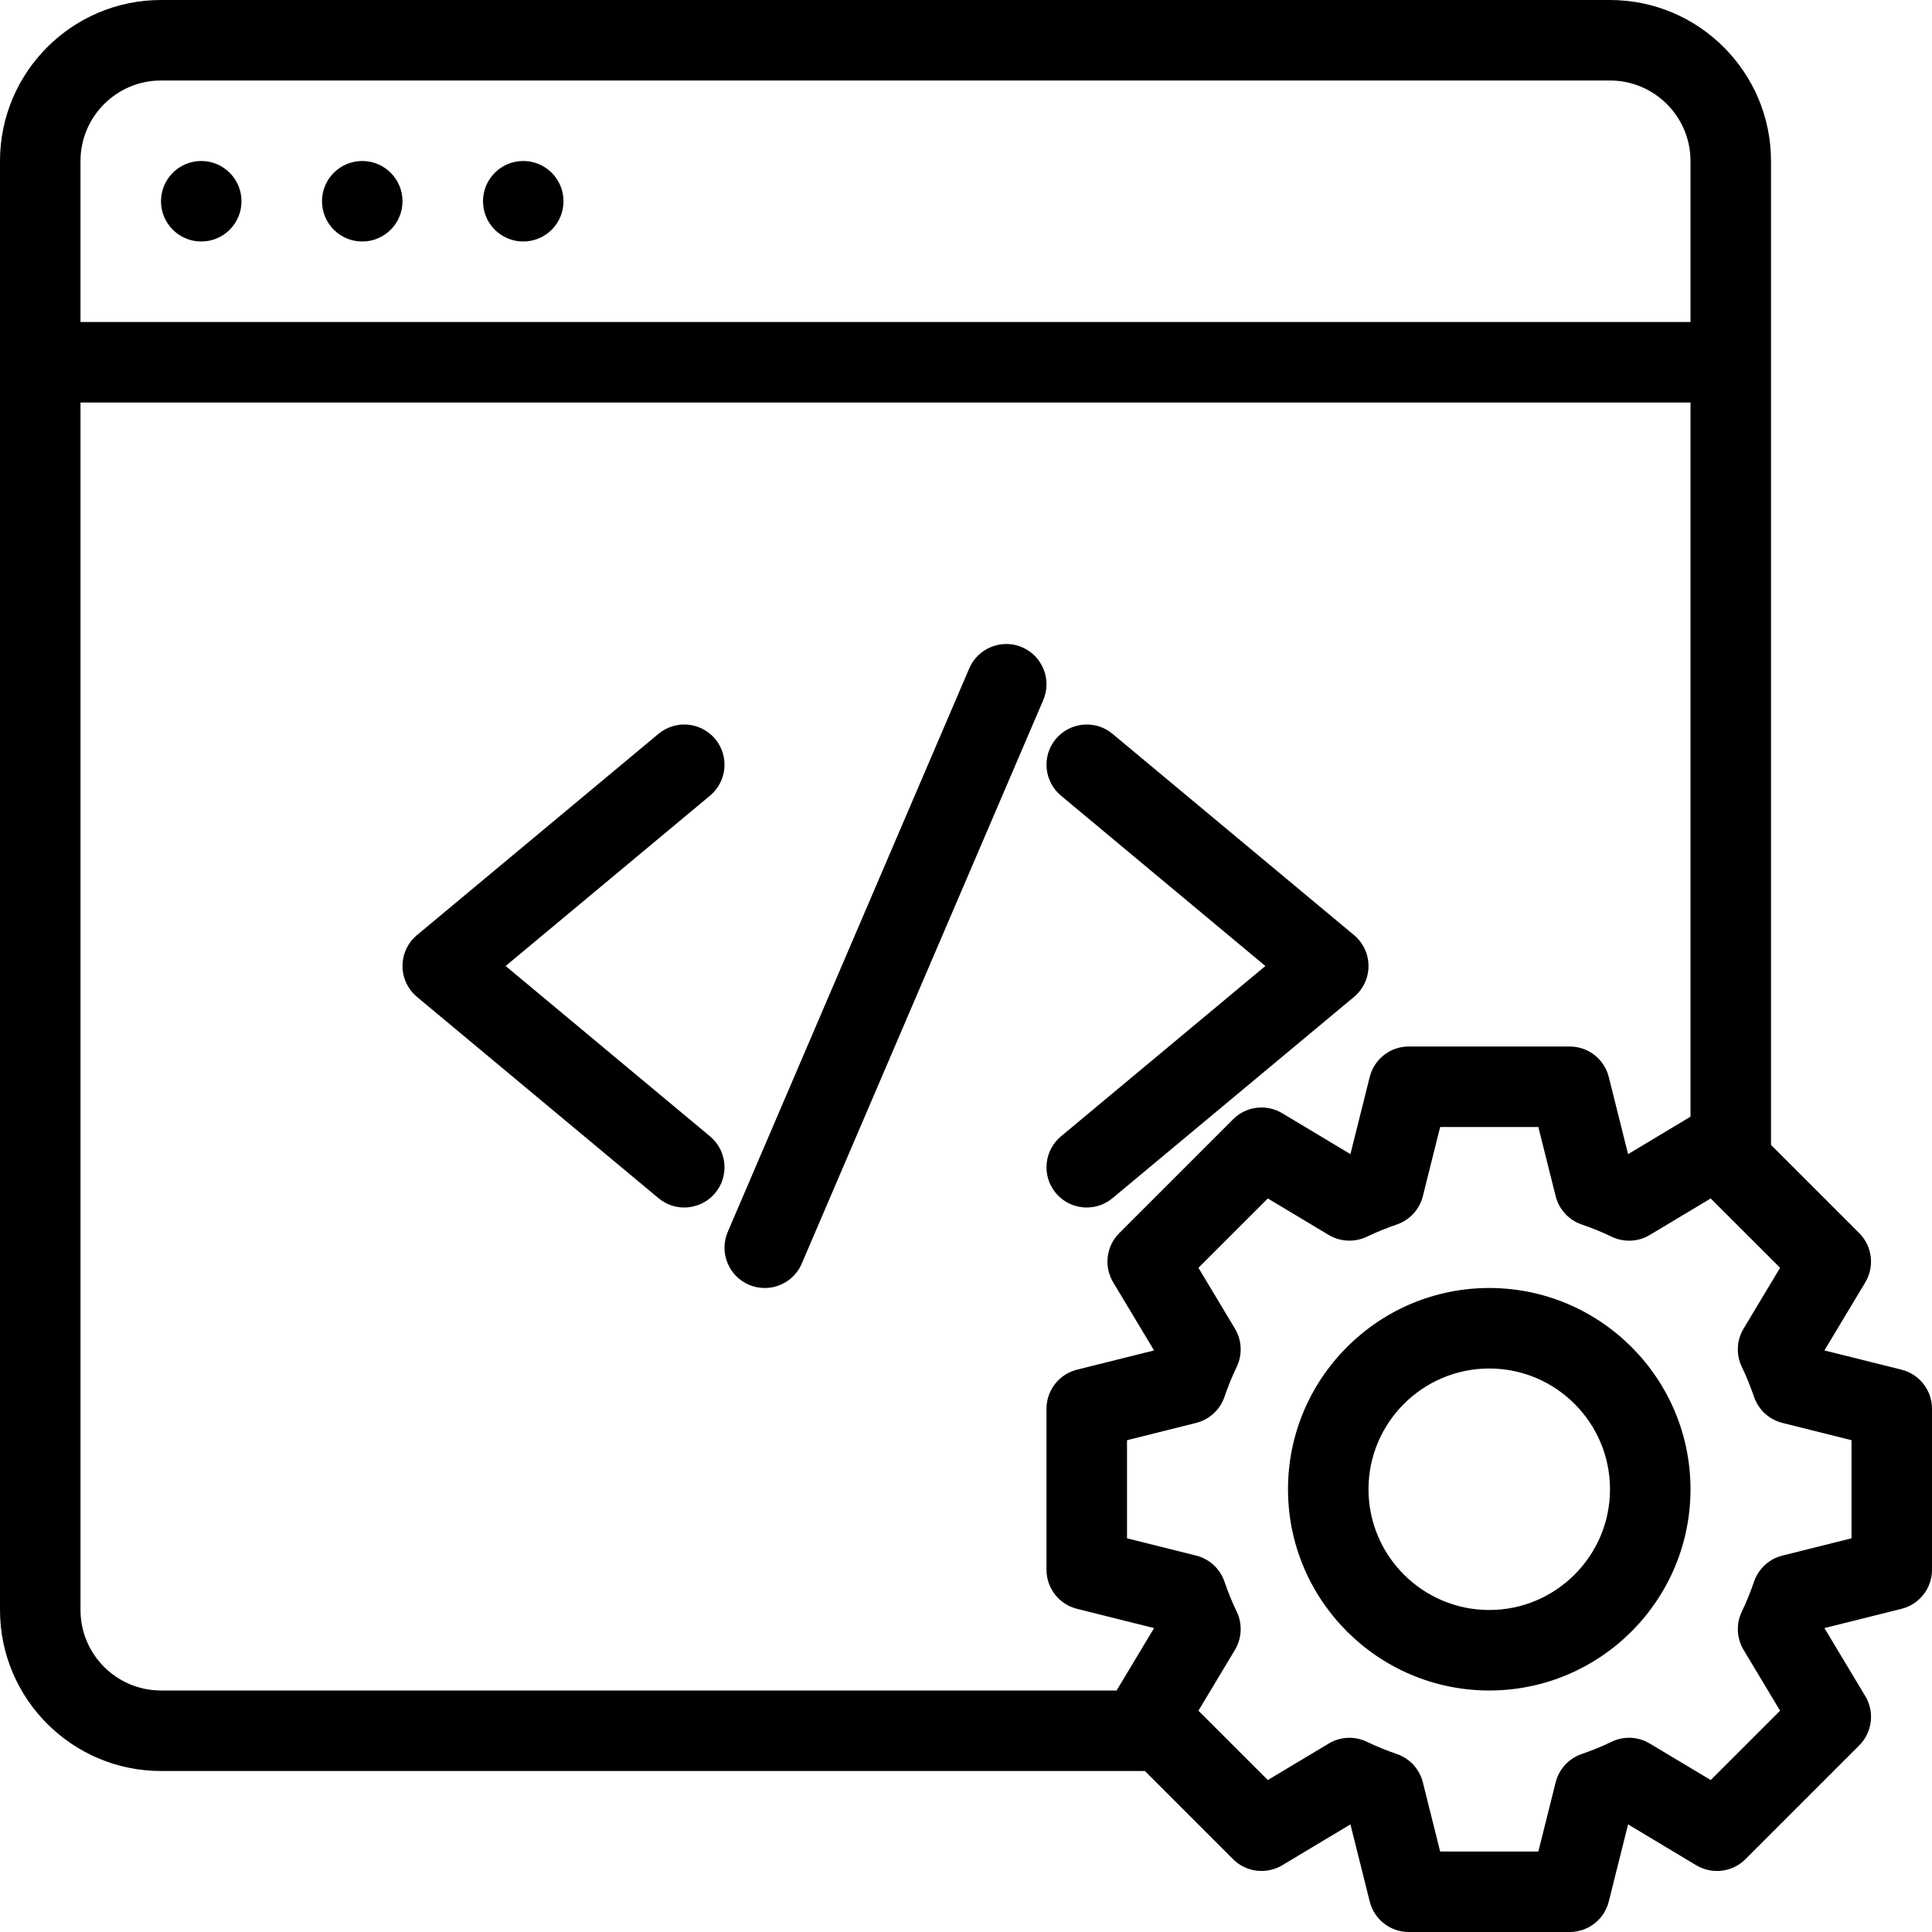
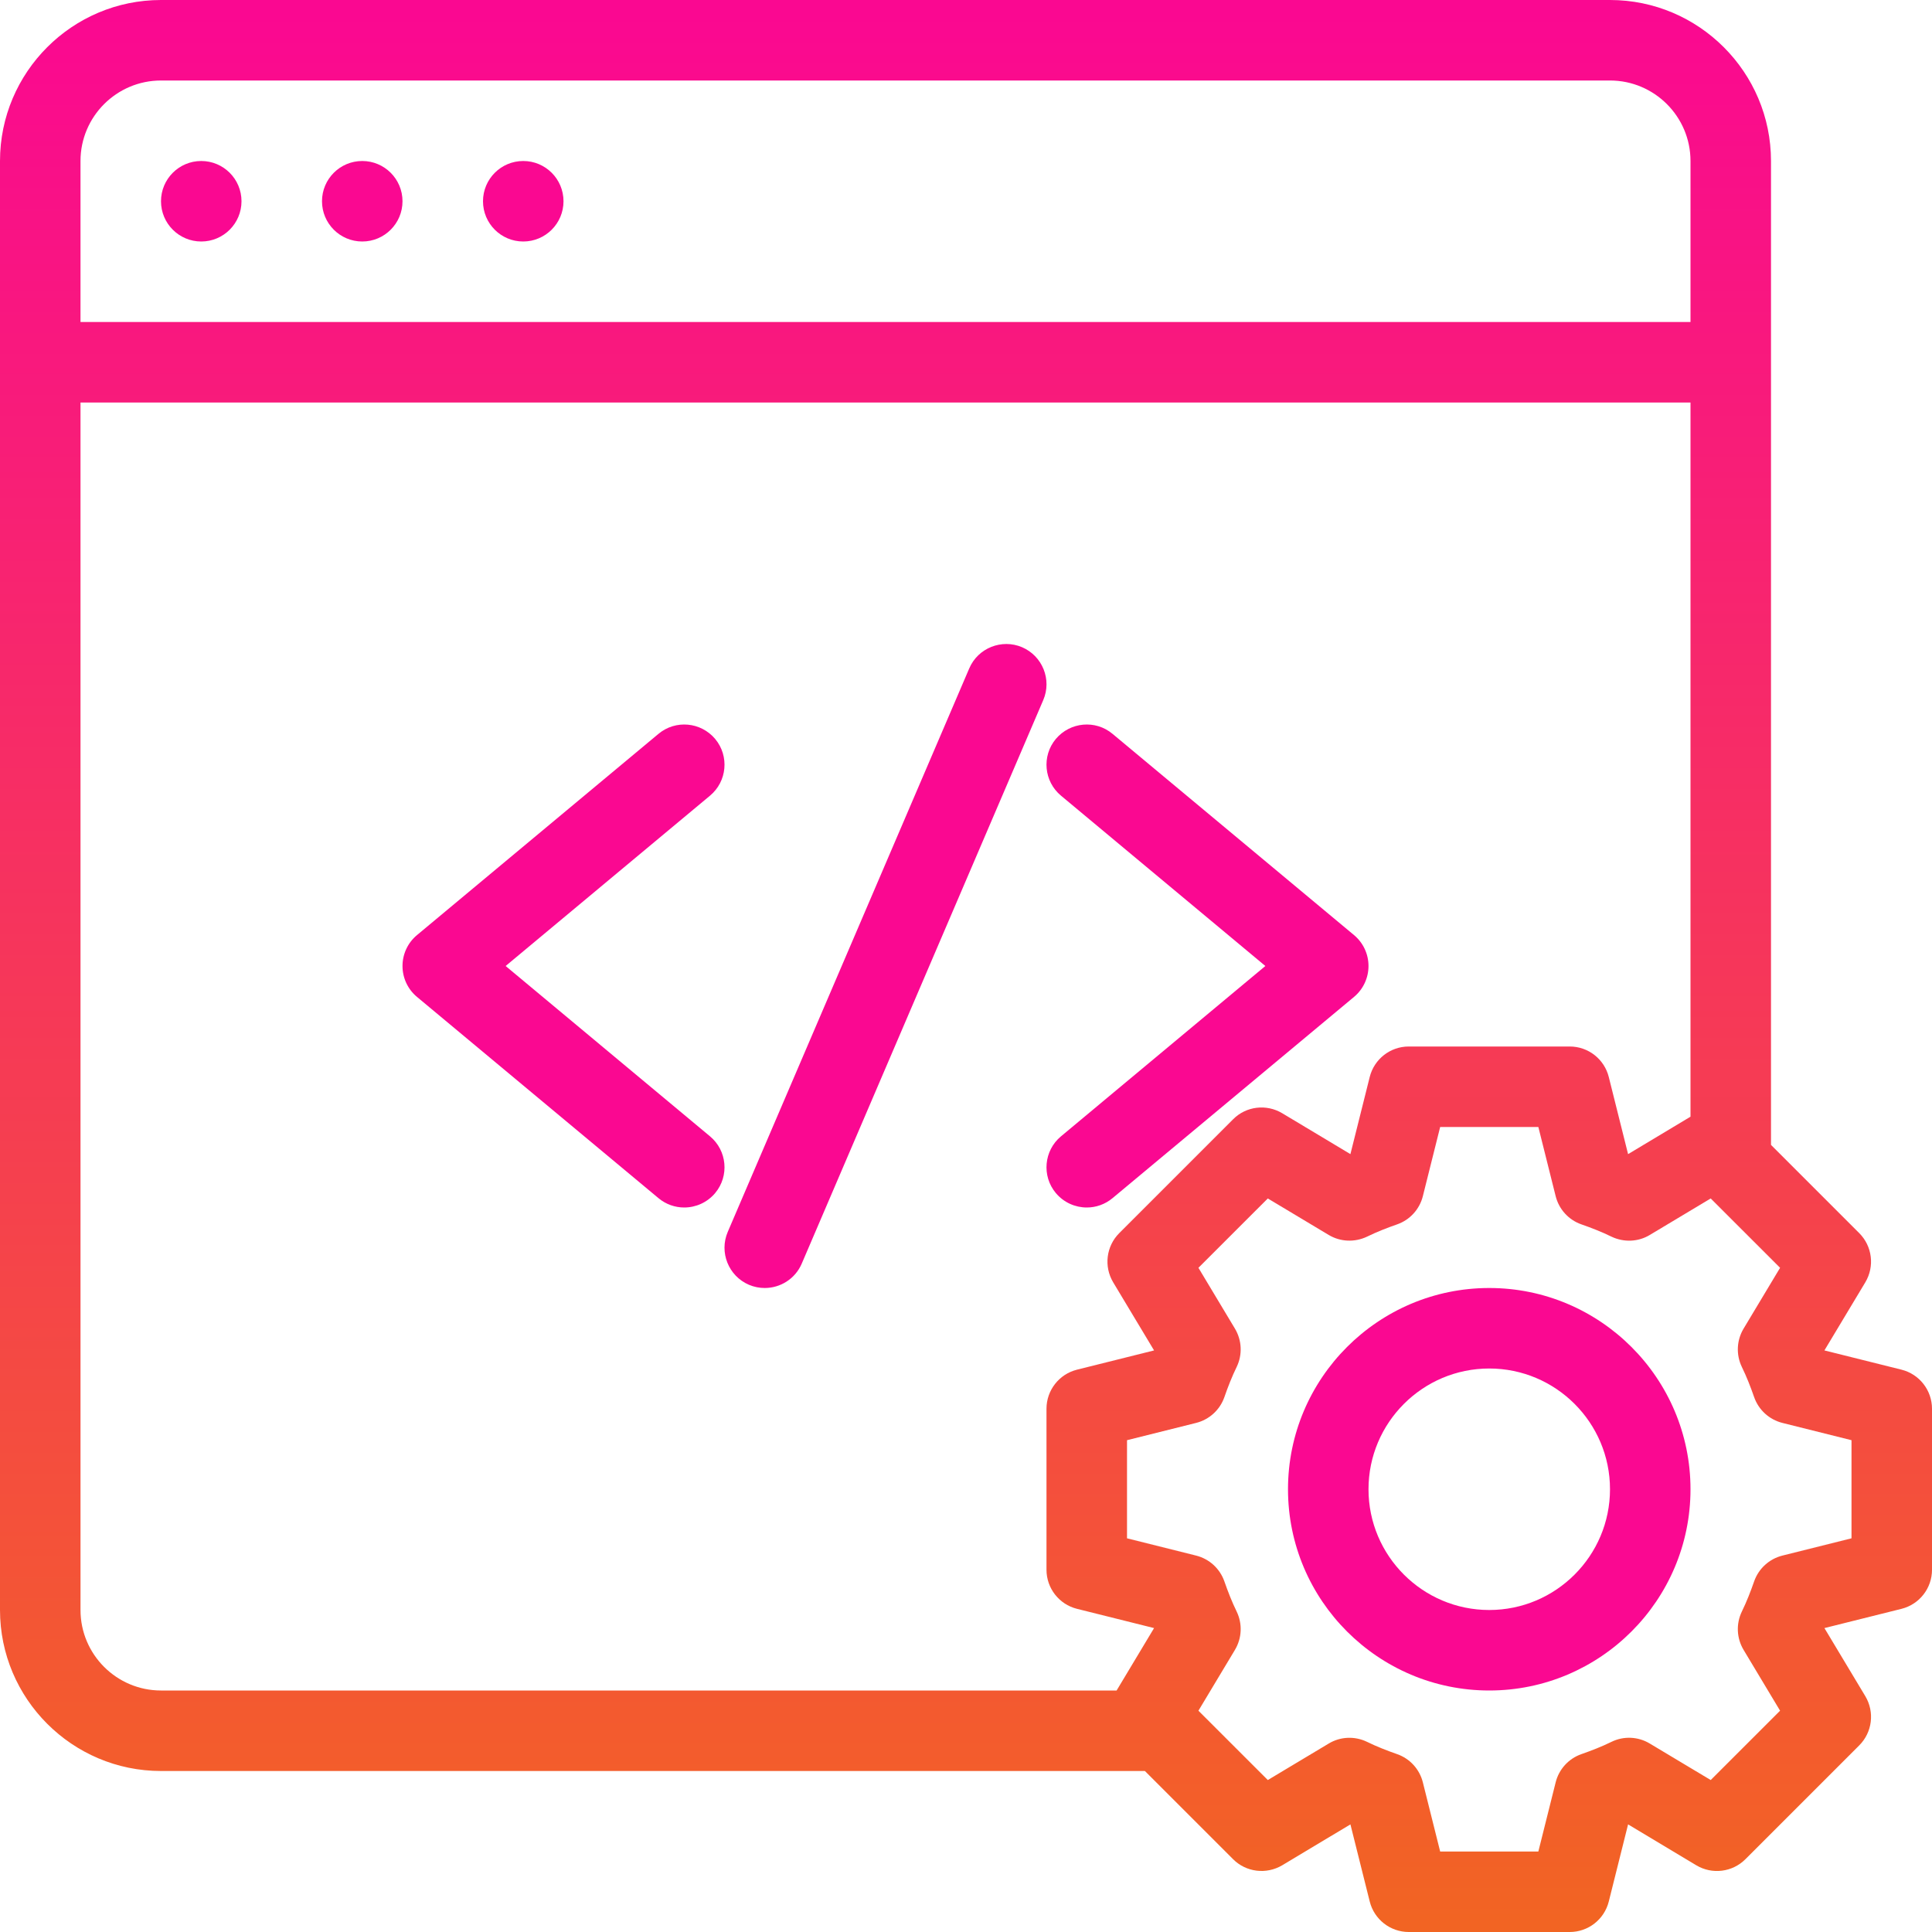
<svg xmlns="http://www.w3.org/2000/svg" version="1.1" id="Capa_1" x="0px" y="0px" viewBox="0 0 512 512" xml:space="preserve">
-   <g>
+   <linearGradient id="Gradient1" x1="0" y1="1" x2="0" y2="0">
+     <stop class="stop1" offset="0%" />
+     <stop class="stop2" offset="99%" />
+     <stop class="stop3" offset="100%" />
+   </linearGradient>
+   <style>
+     .cls-1 {
+             fill: #fa0891;
+           }
+           
+       .cls-2 {
+         fill: url(#Gradient1);
+         
+         fill-rule: evenodd;
+         
+       }
+       .stop1 {
+         stop-color: #f26522;
+       }
+       .stop2 {
+         stop-color: #fa0891;
+       }
+       .stop3 {
+         stop-color: #fa0891;
+       }
+       </style>
+   <g class="cls-2">
    <g>
-       <g>
+       <g class="cls-1">
        <circle cx="53.333" cy="53.333" r="10.667" />
        <circle cx="96" cy="53.333" r="10.667" />
        <circle cx="138.667" cy="53.333" r="10.667" />
-         <path d="M188.167,301.146L134,256l54.167-45.146c4.521-3.771,5.135-10.5,1.365-15.021c-3.781-4.5-10.479-5.146-15.031-1.354     l-64,53.333c-2.427,2.021-3.833,5.021-3.833,8.188s1.406,6.167,3.833,8.188l64,53.333c2,1.667,4.417,2.479,6.823,2.479     c3.063,0,6.094-1.313,8.208-3.833C193.302,311.646,192.688,304.917,188.167,301.146z" />
-         <path d="M279.802,316.167c2.115,2.521,5.146,3.833,8.208,3.833c2.406,0,4.823-0.813,6.823-2.479l64-53.333     c2.427-2.021,3.833-5.021,3.833-8.188s-1.406-6.167-3.833-8.188l-64-53.333c-4.531-3.792-11.24-3.146-15.031,1.354     c-3.771,4.521-3.156,11.25,1.365,15.021L335.333,256l-54.167,45.146C276.646,304.917,276.031,311.646,279.802,316.167z" />
-         <path d="M270.865,171.521c-5.385-2.292-11.688,0.188-14,5.604l-64,149.333c-2.323,5.417,0.188,11.688,5.604,14.021     c1.365,0.583,2.792,0.854,4.198,0.854c4.135,0,8.073-2.417,9.802-6.458l64-149.333     C278.792,180.125,276.281,173.854,270.865,171.521z" />
-         <path d="M503.927,362.979l-20.438-5.104l10.833-18.042c2.521-4.208,1.854-9.583-1.604-13.042l-23.385-23.385V42.667     C469.333,19.146,450.198,0,426.667,0h-384C19.135,0,0,19.146,0,42.667v384c0,23.521,19.135,42.667,42.667,42.667h260.74     l23.375,23.375c3.448,3.458,8.813,4.104,13.031,1.604l18.063-10.833l5.115,20.438c1.188,4.75,5.448,8.083,10.344,8.083H416     c4.896,0,9.156-3.333,10.344-8.083l5.115-20.438l18.063,10.833c4.198,2.521,9.573,1.854,13.031-1.604l30.167-30.167     c3.458-3.458,4.125-8.833,1.604-13.042l-10.833-18.042l20.438-5.104c4.74-1.188,8.073-5.458,8.073-10.354v-42.667     C512,368.438,508.667,364.167,503.927,362.979z M21.333,42.667c0-11.771,9.573-21.333,21.333-21.333h384     c11.76,0,21.333,9.563,21.333,21.333v42.667H21.333V42.667z M295.911,448H42.667c-11.76,0-21.333-9.563-21.333-21.333v-320H448     v189.267l-16.542,9.921l-5.115-20.438c-1.188-4.75-5.448-8.083-10.344-8.083h-42.667c-4.896,0-9.156,3.333-10.344,8.083     l-5.115,20.438l-18.063-10.833c-4.208-2.521-9.583-1.875-13.031,1.604l-30.167,30.167c-3.458,3.458-4.125,8.833-1.604,13.042     l10.833,18.042l-20.438,5.104c-4.74,1.188-8.073,5.458-8.073,10.354V416c0,4.896,3.333,9.167,8.073,10.354l20.438,5.104     L295.911,448z M490.667,407.667l-18.323,4.583c-3.479,0.875-6.292,3.438-7.479,6.833c-0.948,2.729-1.99,5.396-3.25,7.979     c-1.573,3.25-1.406,7.063,0.448,10.167l9.677,16.125l-18.385,18.375l-16.135-9.667c-3.094-1.875-6.927-2.042-10.156-0.458     c-2.594,1.271-5.271,2.313-8.01,3.271c-3.375,1.188-5.927,4-6.792,7.479l-4.583,18.313h-26.021l-4.583-18.313     c-0.865-3.479-3.417-6.292-6.792-7.479c-2.74-0.958-5.417-2-8.01-3.271c-3.24-1.563-7.063-1.417-10.156,0.458l-16.135,9.667     l-18.385-18.375l9.677-16.125c1.854-3.104,2.021-6.917,0.448-10.167c-1.26-2.583-2.302-5.25-3.25-7.979     c-1.188-3.396-4-5.958-7.479-6.833l-18.323-4.583v-26l18.323-4.583c3.479-0.875,6.292-3.438,7.479-6.833     c0.948-2.729,1.99-5.396,3.25-7.979c1.573-3.25,1.406-7.063-0.448-10.167l-9.677-16.125l18.385-18.375l16.135,9.667     c3.094,1.854,6.896,2,10.156,0.458c2.594-1.271,5.271-2.313,8.01-3.271c3.375-1.188,5.927-4,6.792-7.479l4.583-18.313h26.021     l4.583,18.313c0.865,3.479,3.417,6.292,6.792,7.479c2.74,0.958,5.417,2,8.01,3.271c3.24,1.542,7.063,1.417,10.156-0.458     l16.135-9.667l18.385,18.375l-9.677,16.125c-1.854,3.104-2.021,6.917-0.448,10.167c1.26,2.583,2.302,5.25,3.25,7.979     c1.188,3.396,4,5.958,7.479,6.833l18.323,4.583V407.667z" />
-         <path d="M394.667,341.333c-29.406,0-53.333,23.917-53.333,53.333S365.26,448,394.667,448S448,424.083,448,394.667     S424.073,341.333,394.667,341.333z M394.667,426.667c-17.646,0-32-14.354-32-32s14.354-32,32-32s32,14.354,32,32     S412.313,426.667,394.667,426.667z" />
+         <path class="cls-1" d="M188.167,301.146L134,256l54.167-45.146c4.521-3.771,5.135-10.5,1.365-15.021c-3.781-4.5-10.479-5.146-15.031-1.354     l-64,53.333c-2.427,2.021-3.833,5.021-3.833,8.188s1.406,6.167,3.833,8.188l64,53.333c2,1.667,4.417,2.479,6.823,2.479     c3.063,0,6.094-1.313,8.208-3.833C193.302,311.646,192.688,304.917,188.167,301.146z" />
+         <path class="cls-1" d="M279.802,316.167c2.115,2.521,5.146,3.833,8.208,3.833c2.406,0,4.823-0.813,6.823-2.479l64-53.333     c2.427-2.021,3.833-5.021,3.833-8.188s-1.406-6.167-3.833-8.188l-64-53.333c-4.531-3.792-11.24-3.146-15.031,1.354     c-3.771,4.521-3.156,11.25,1.365,15.021L335.333,256l-54.167,45.146C276.646,304.917,276.031,311.646,279.802,316.167z" />
+         <path class="cls-1" d="M270.865,171.521c-5.385-2.292-11.688,0.188-14,5.604l-64,149.333c-2.323,5.417,0.188,11.688,5.604,14.021     c1.365,0.583,2.792,0.854,4.198,0.854c4.135,0,8.073-2.417,9.802-6.458l64-149.333     C278.792,180.125,276.281,173.854,270.865,171.521z" />
+         <path class="cls-2" d="M503.927,362.979l-20.438-5.104l10.833-18.042c2.521-4.208,1.854-9.583-1.604-13.042l-23.385-23.385V42.667     C469.333,19.146,450.198,0,426.667,0h-384C19.135,0,0,19.146,0,42.667v384c0,23.521,19.135,42.667,42.667,42.667h260.74     l23.375,23.375c3.448,3.458,8.813,4.104,13.031,1.604l18.063-10.833l5.115,20.438c1.188,4.75,5.448,8.083,10.344,8.083H416     c4.896,0,9.156-3.333,10.344-8.083l5.115-20.438l18.063,10.833c4.198,2.521,9.573,1.854,13.031-1.604l30.167-30.167     c3.458-3.458,4.125-8.833,1.604-13.042l-10.833-18.042l20.438-5.104c4.74-1.188,8.073-5.458,8.073-10.354v-42.667     C512,368.438,508.667,364.167,503.927,362.979z M21.333,42.667c0-11.771,9.573-21.333,21.333-21.333h384     c11.76,0,21.333,9.563,21.333,21.333v42.667H21.333V42.667z M295.911,448H42.667c-11.76,0-21.333-9.563-21.333-21.333v-320H448     v189.267l-16.542,9.921l-5.115-20.438c-1.188-4.75-5.448-8.083-10.344-8.083h-42.667c-4.896,0-9.156,3.333-10.344,8.083     l-5.115,20.438l-18.063-10.833c-4.208-2.521-9.583-1.875-13.031,1.604l-30.167,30.167c-3.458,3.458-4.125,8.833-1.604,13.042     l10.833,18.042l-20.438,5.104c-4.74,1.188-8.073,5.458-8.073,10.354V416c0,4.896,3.333,9.167,8.073,10.354l20.438,5.104     L295.911,448z M490.667,407.667l-18.323,4.583c-3.479,0.875-6.292,3.438-7.479,6.833c-0.948,2.729-1.99,5.396-3.25,7.979     c-1.573,3.25-1.406,7.063,0.448,10.167l9.677,16.125l-18.385,18.375l-16.135-9.667c-3.094-1.875-6.927-2.042-10.156-0.458     c-2.594,1.271-5.271,2.313-8.01,3.271c-3.375,1.188-5.927,4-6.792,7.479l-4.583,18.313h-26.021l-4.583-18.313     c-0.865-3.479-3.417-6.292-6.792-7.479c-2.74-0.958-5.417-2-8.01-3.271c-3.24-1.563-7.063-1.417-10.156,0.458l-16.135,9.667     l-18.385-18.375l9.677-16.125c1.854-3.104,2.021-6.917,0.448-10.167c-1.26-2.583-2.302-5.25-3.25-7.979     c-1.188-3.396-4-5.958-7.479-6.833l-18.323-4.583v-26l18.323-4.583c3.479-0.875,6.292-3.438,7.479-6.833     c0.948-2.729,1.99-5.396,3.25-7.979c1.573-3.25,1.406-7.063-0.448-10.167l-9.677-16.125l18.385-18.375l16.135,9.667     c3.094,1.854,6.896,2,10.156,0.458c2.594-1.271,5.271-2.313,8.01-3.271c3.375-1.188,5.927-4,6.792-7.479l4.583-18.313h26.021     l4.583,18.313c0.865,3.479,3.417,6.292,6.792,7.479c2.74,0.958,5.417,2,8.01,3.271c3.24,1.542,7.063,1.417,10.156-0.458     l16.135-9.667l18.385,18.375l-9.677,16.125c-1.854,3.104-2.021,6.917-0.448,10.167c1.26,2.583,2.302,5.25,3.25,7.979     c1.188,3.396,4,5.958,7.479,6.833l18.323,4.583V407.667z" />
+         <path class="cls-1" d="M394.667,341.333c-29.406,0-53.333,23.917-53.333,53.333S365.26,448,394.667,448S448,424.083,448,394.667     S424.073,341.333,394.667,341.333z M394.667,426.667c-17.646,0-32-14.354-32-32s14.354-32,32-32s32,14.354,32,32     S412.313,426.667,394.667,426.667z" />
      </g>
    </g>
  </g>
  <g>
</g>
  <g>
</g>
  <g>
</g>
  <g>
</g>
  <g>
</g>
  <g>
</g>
  <g>
</g>
  <g>
</g>
  <g>
</g>
  <g>
</g>
  <g>
</g>
  <g>
</g>
  <g>
</g>
  <g>
</g>
  <g>
</g>
</svg>
